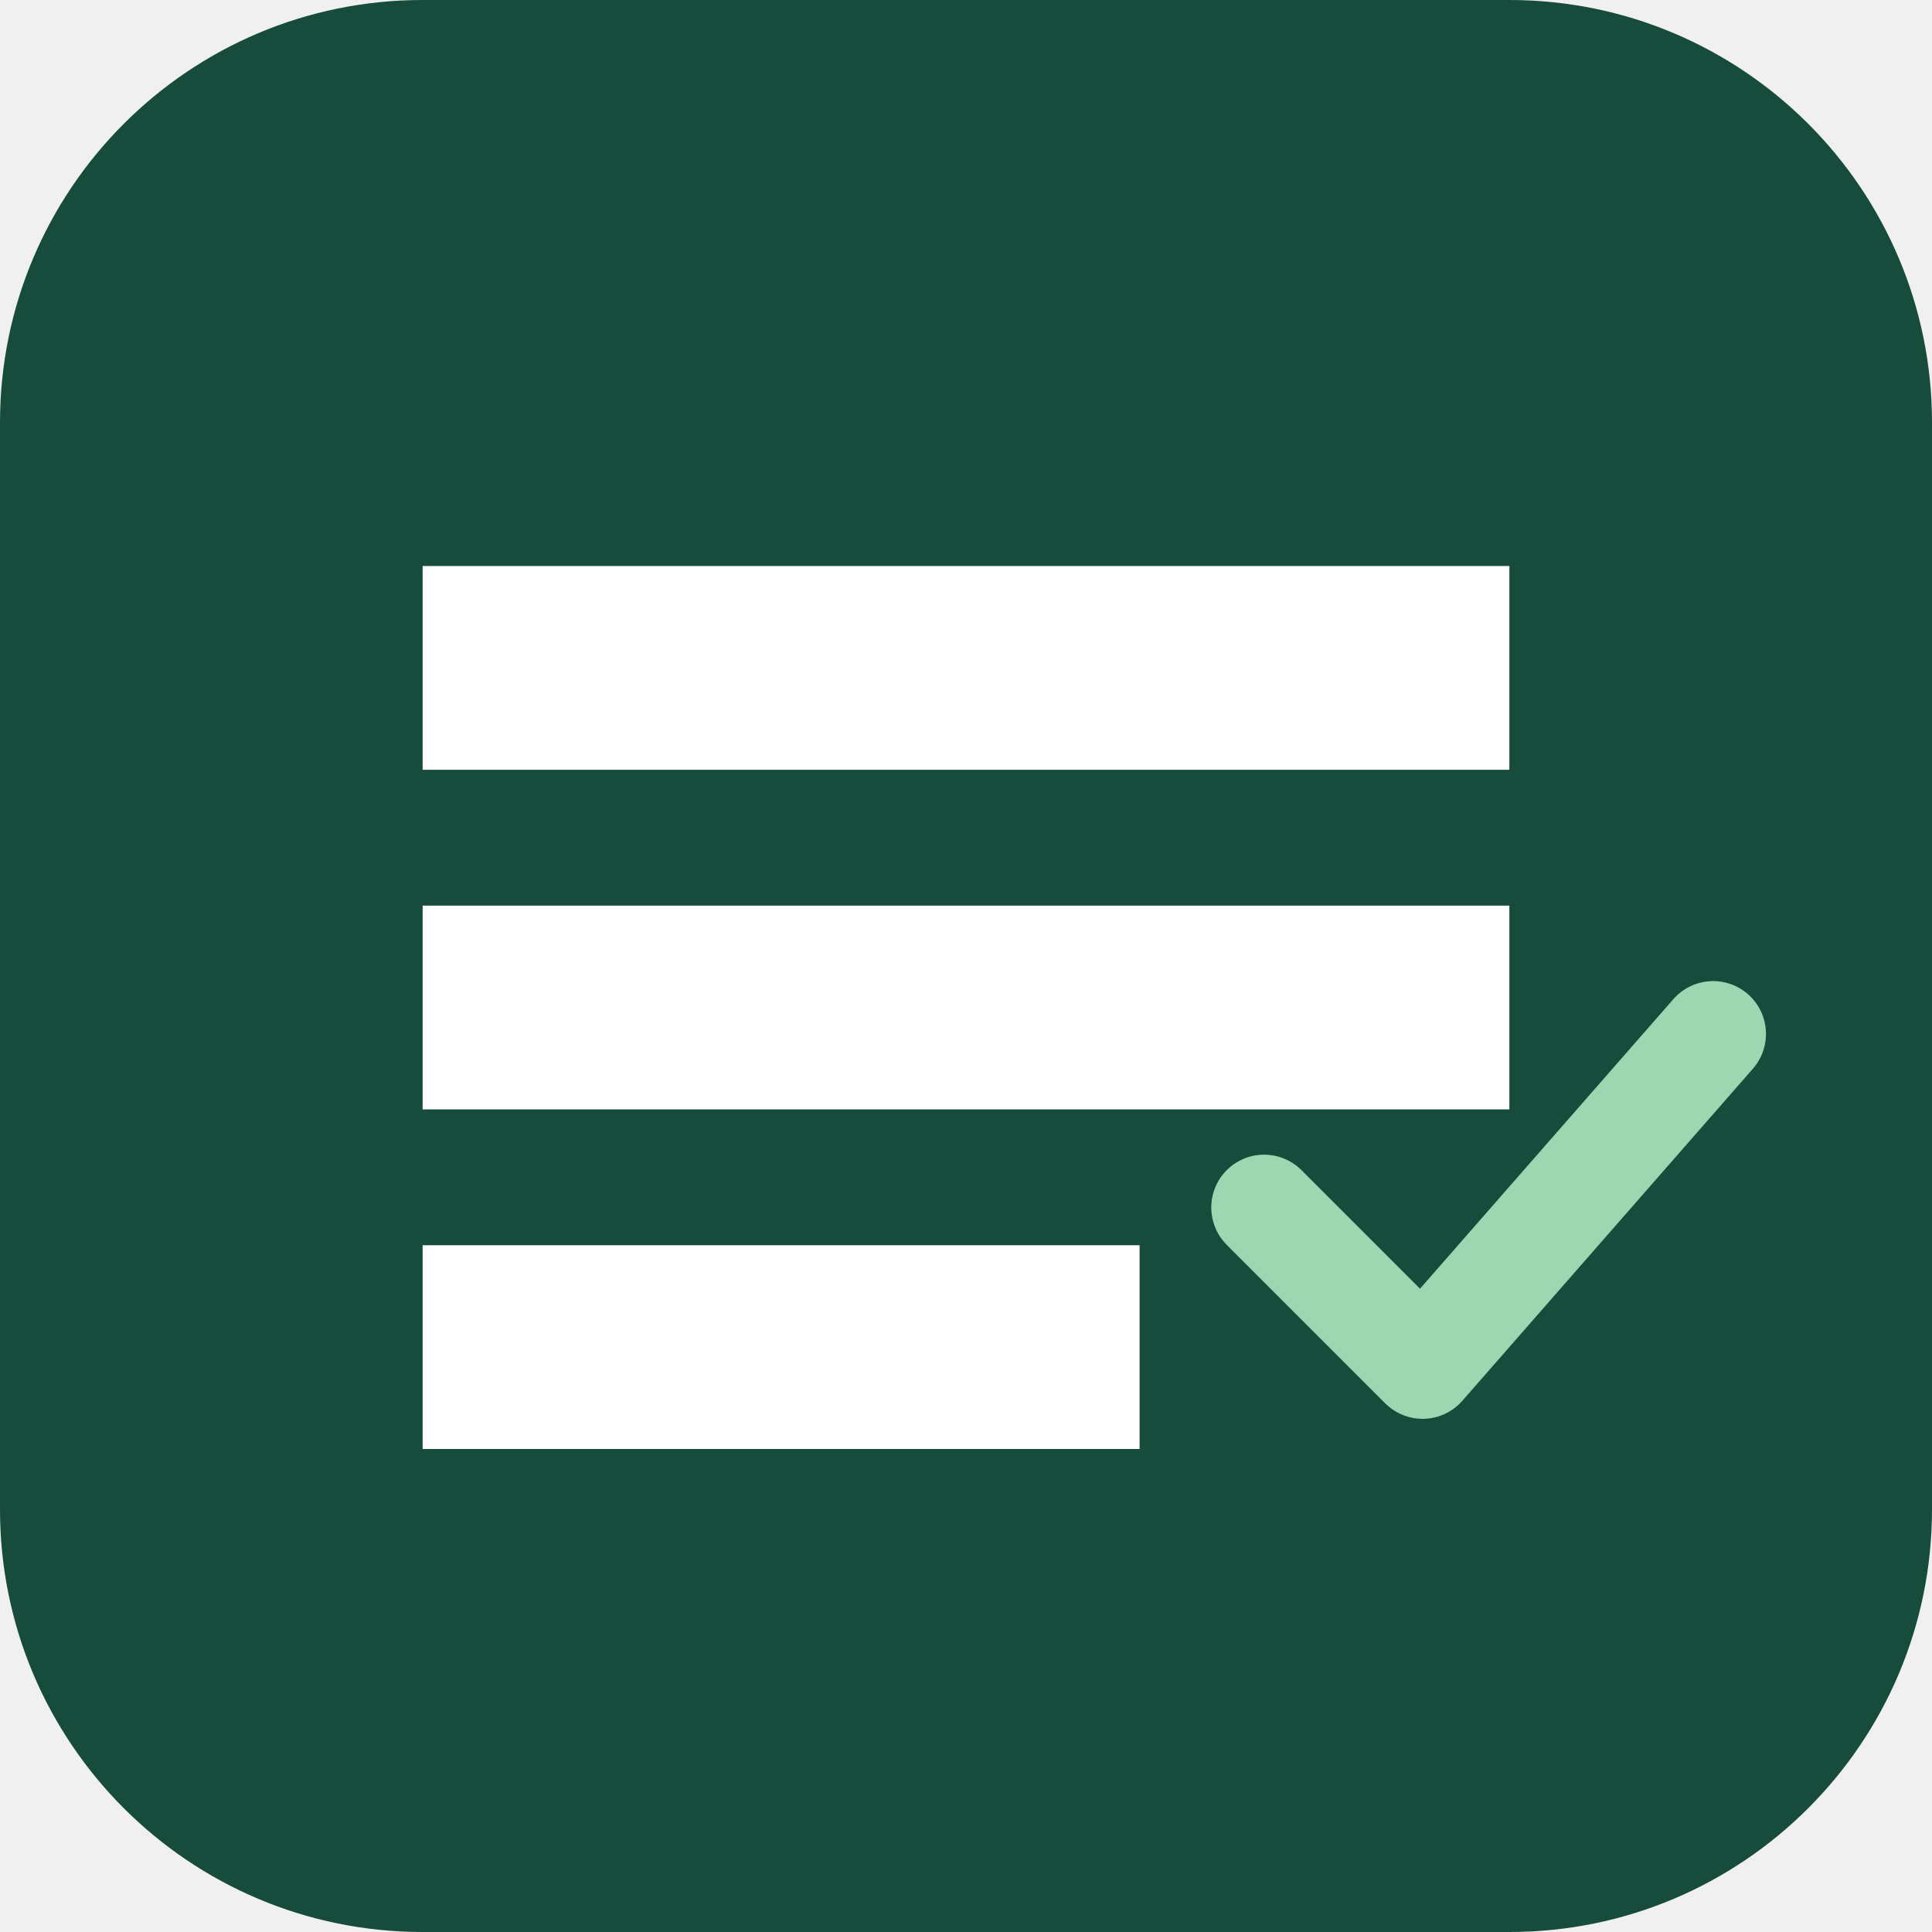
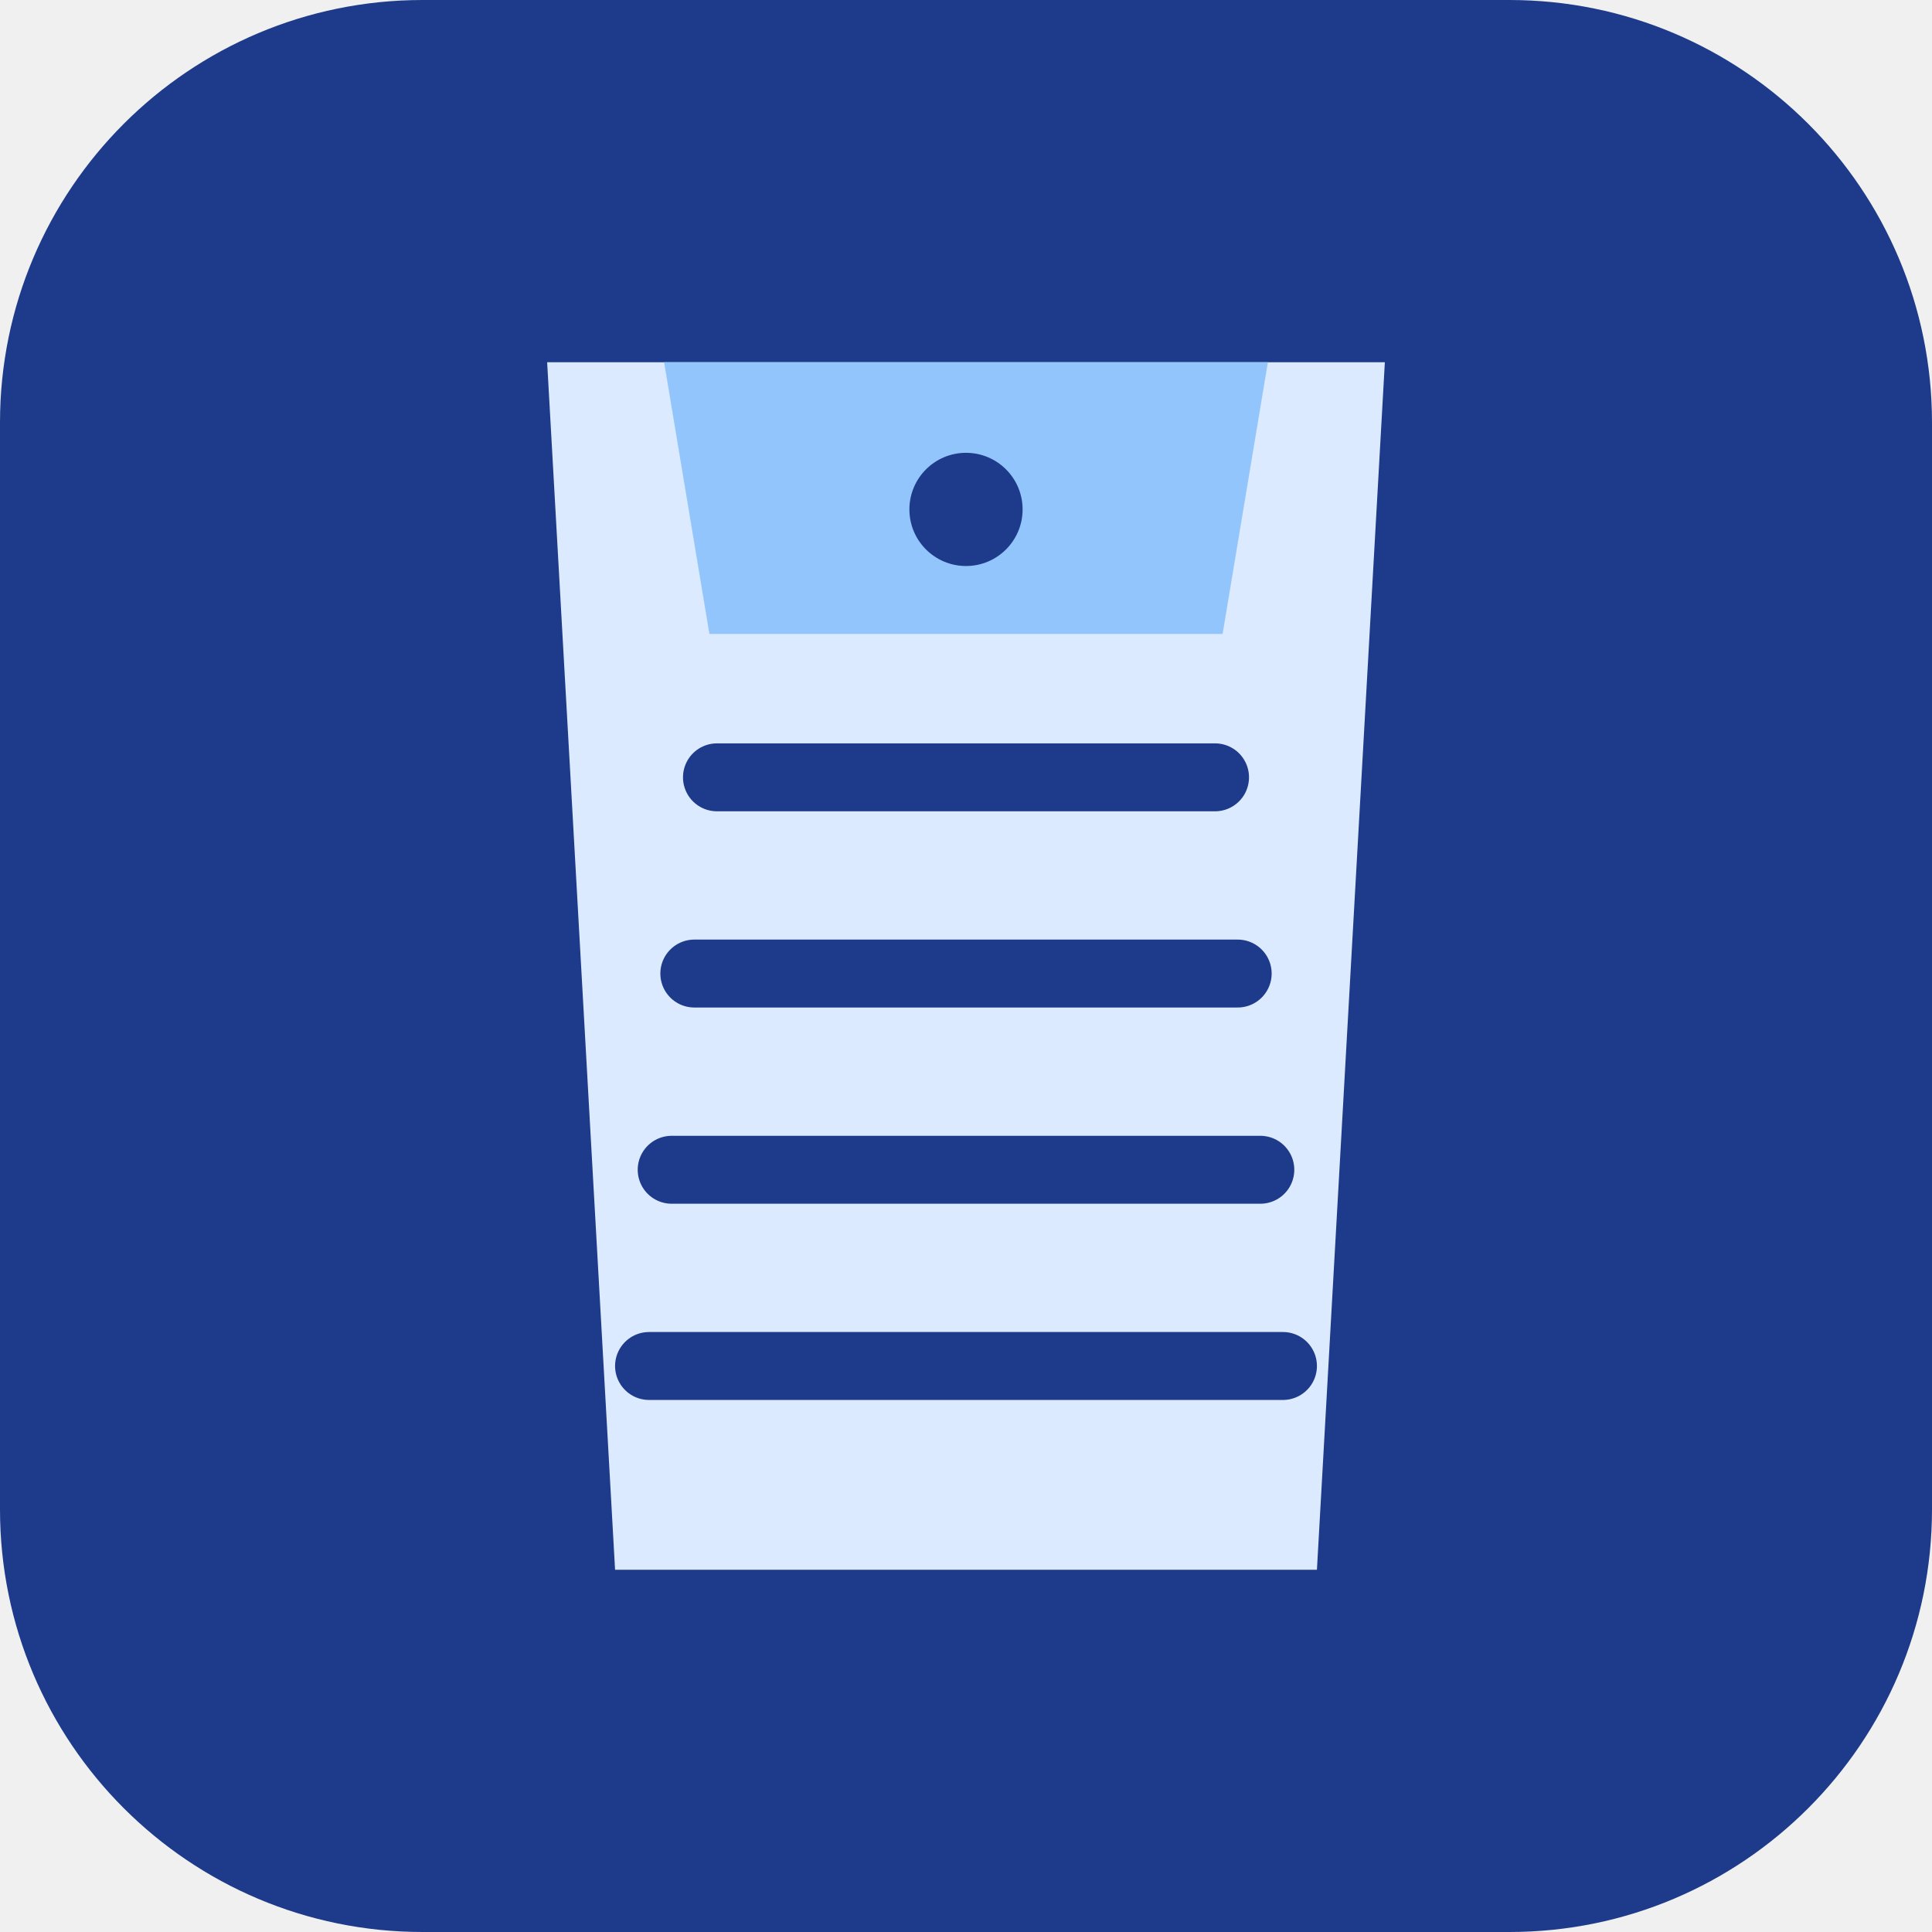
<svg xmlns="http://www.w3.org/2000/svg" viewBox="0 0 512 512">
-   <rect width="512" height="512" rx="112" fill="#174b3c" />
-   <path d="M112 150h288v54H112zm0 90h288v54H112zm0 90h190v54H112z" fill="#fff" />
-   <path d="m335 320 42 42 77-88" fill="none" stroke="#9dd7b2" stroke-width="28" stroke-linecap="round" stroke-linejoin="round" />
+   <rect width="512" height="512" rx="112" fill="#1e3a8a" />
+   <path d="M145 96h222l-18 320H163z" fill="#dbeafe" />
+   <path d="M176 96h160l-12 72H188z" fill="#93c5fd" />
+   <path d="M190 206h132M184 258h144M178 310h156M172 362h168" stroke="#1e3a8a" stroke-width="18" stroke-linecap="round" />
+   <circle cx="256" cy="135" r="15" fill="#1e3a8a" />
</svg>
